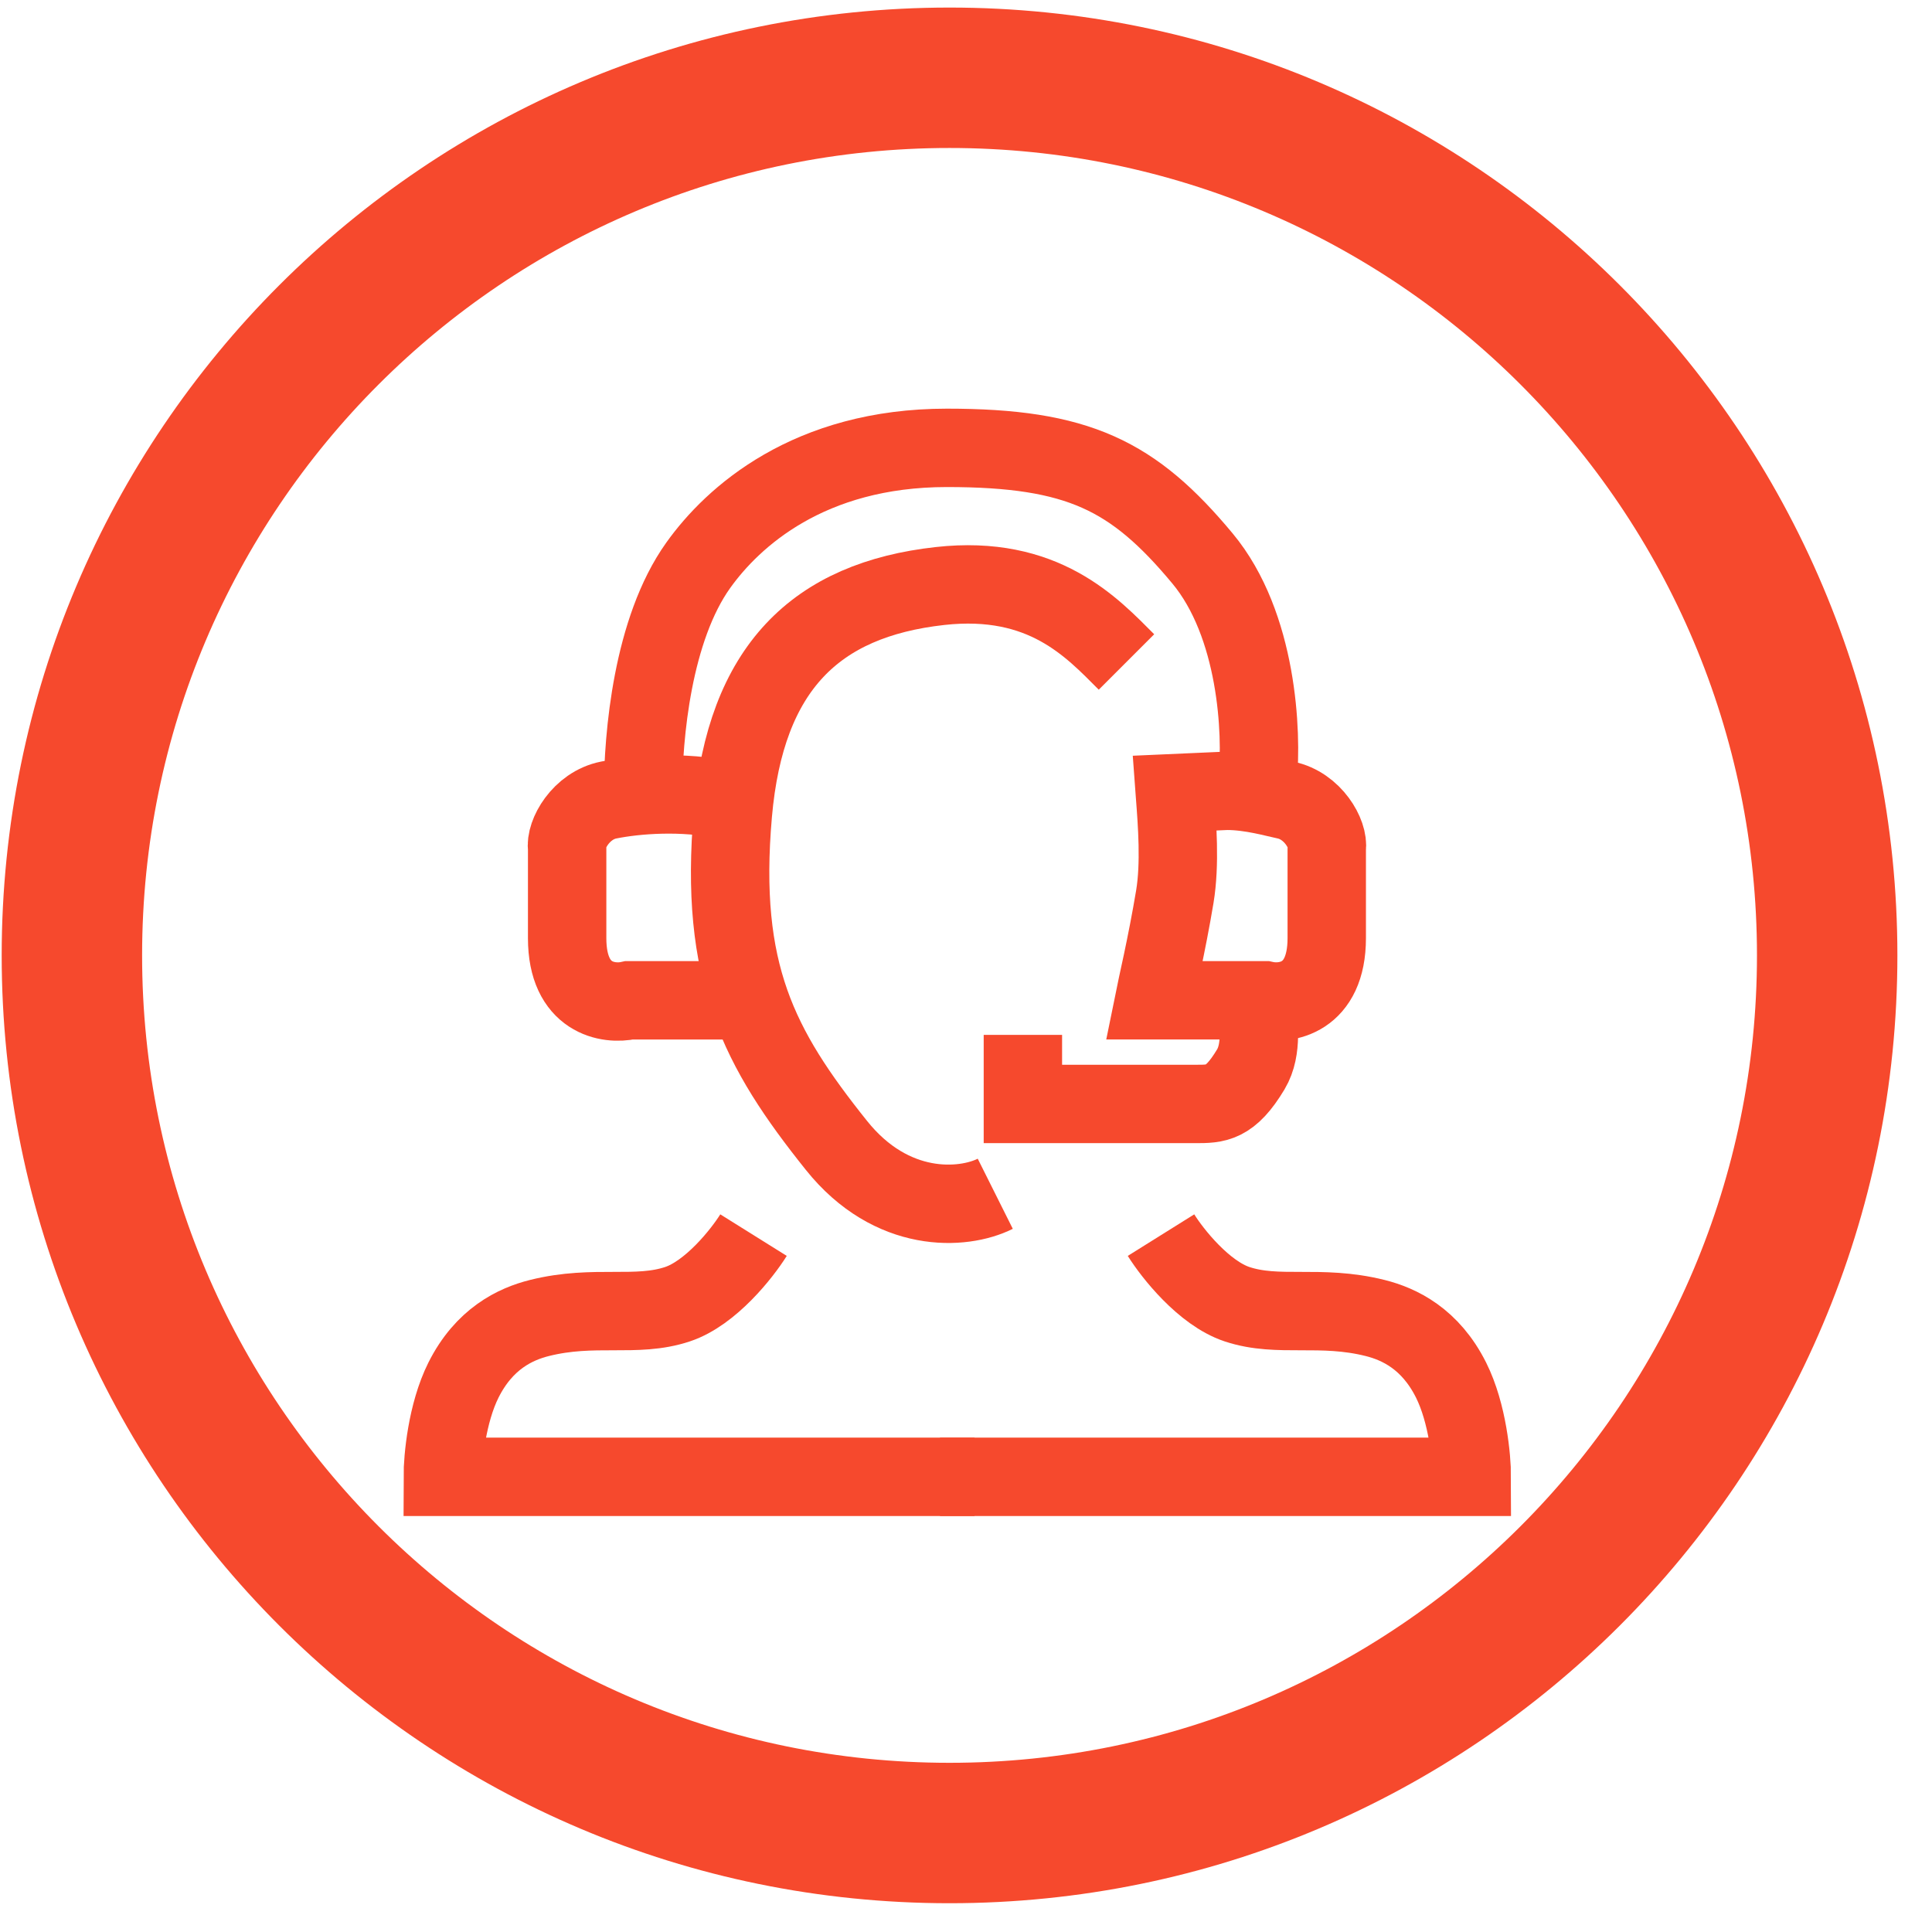
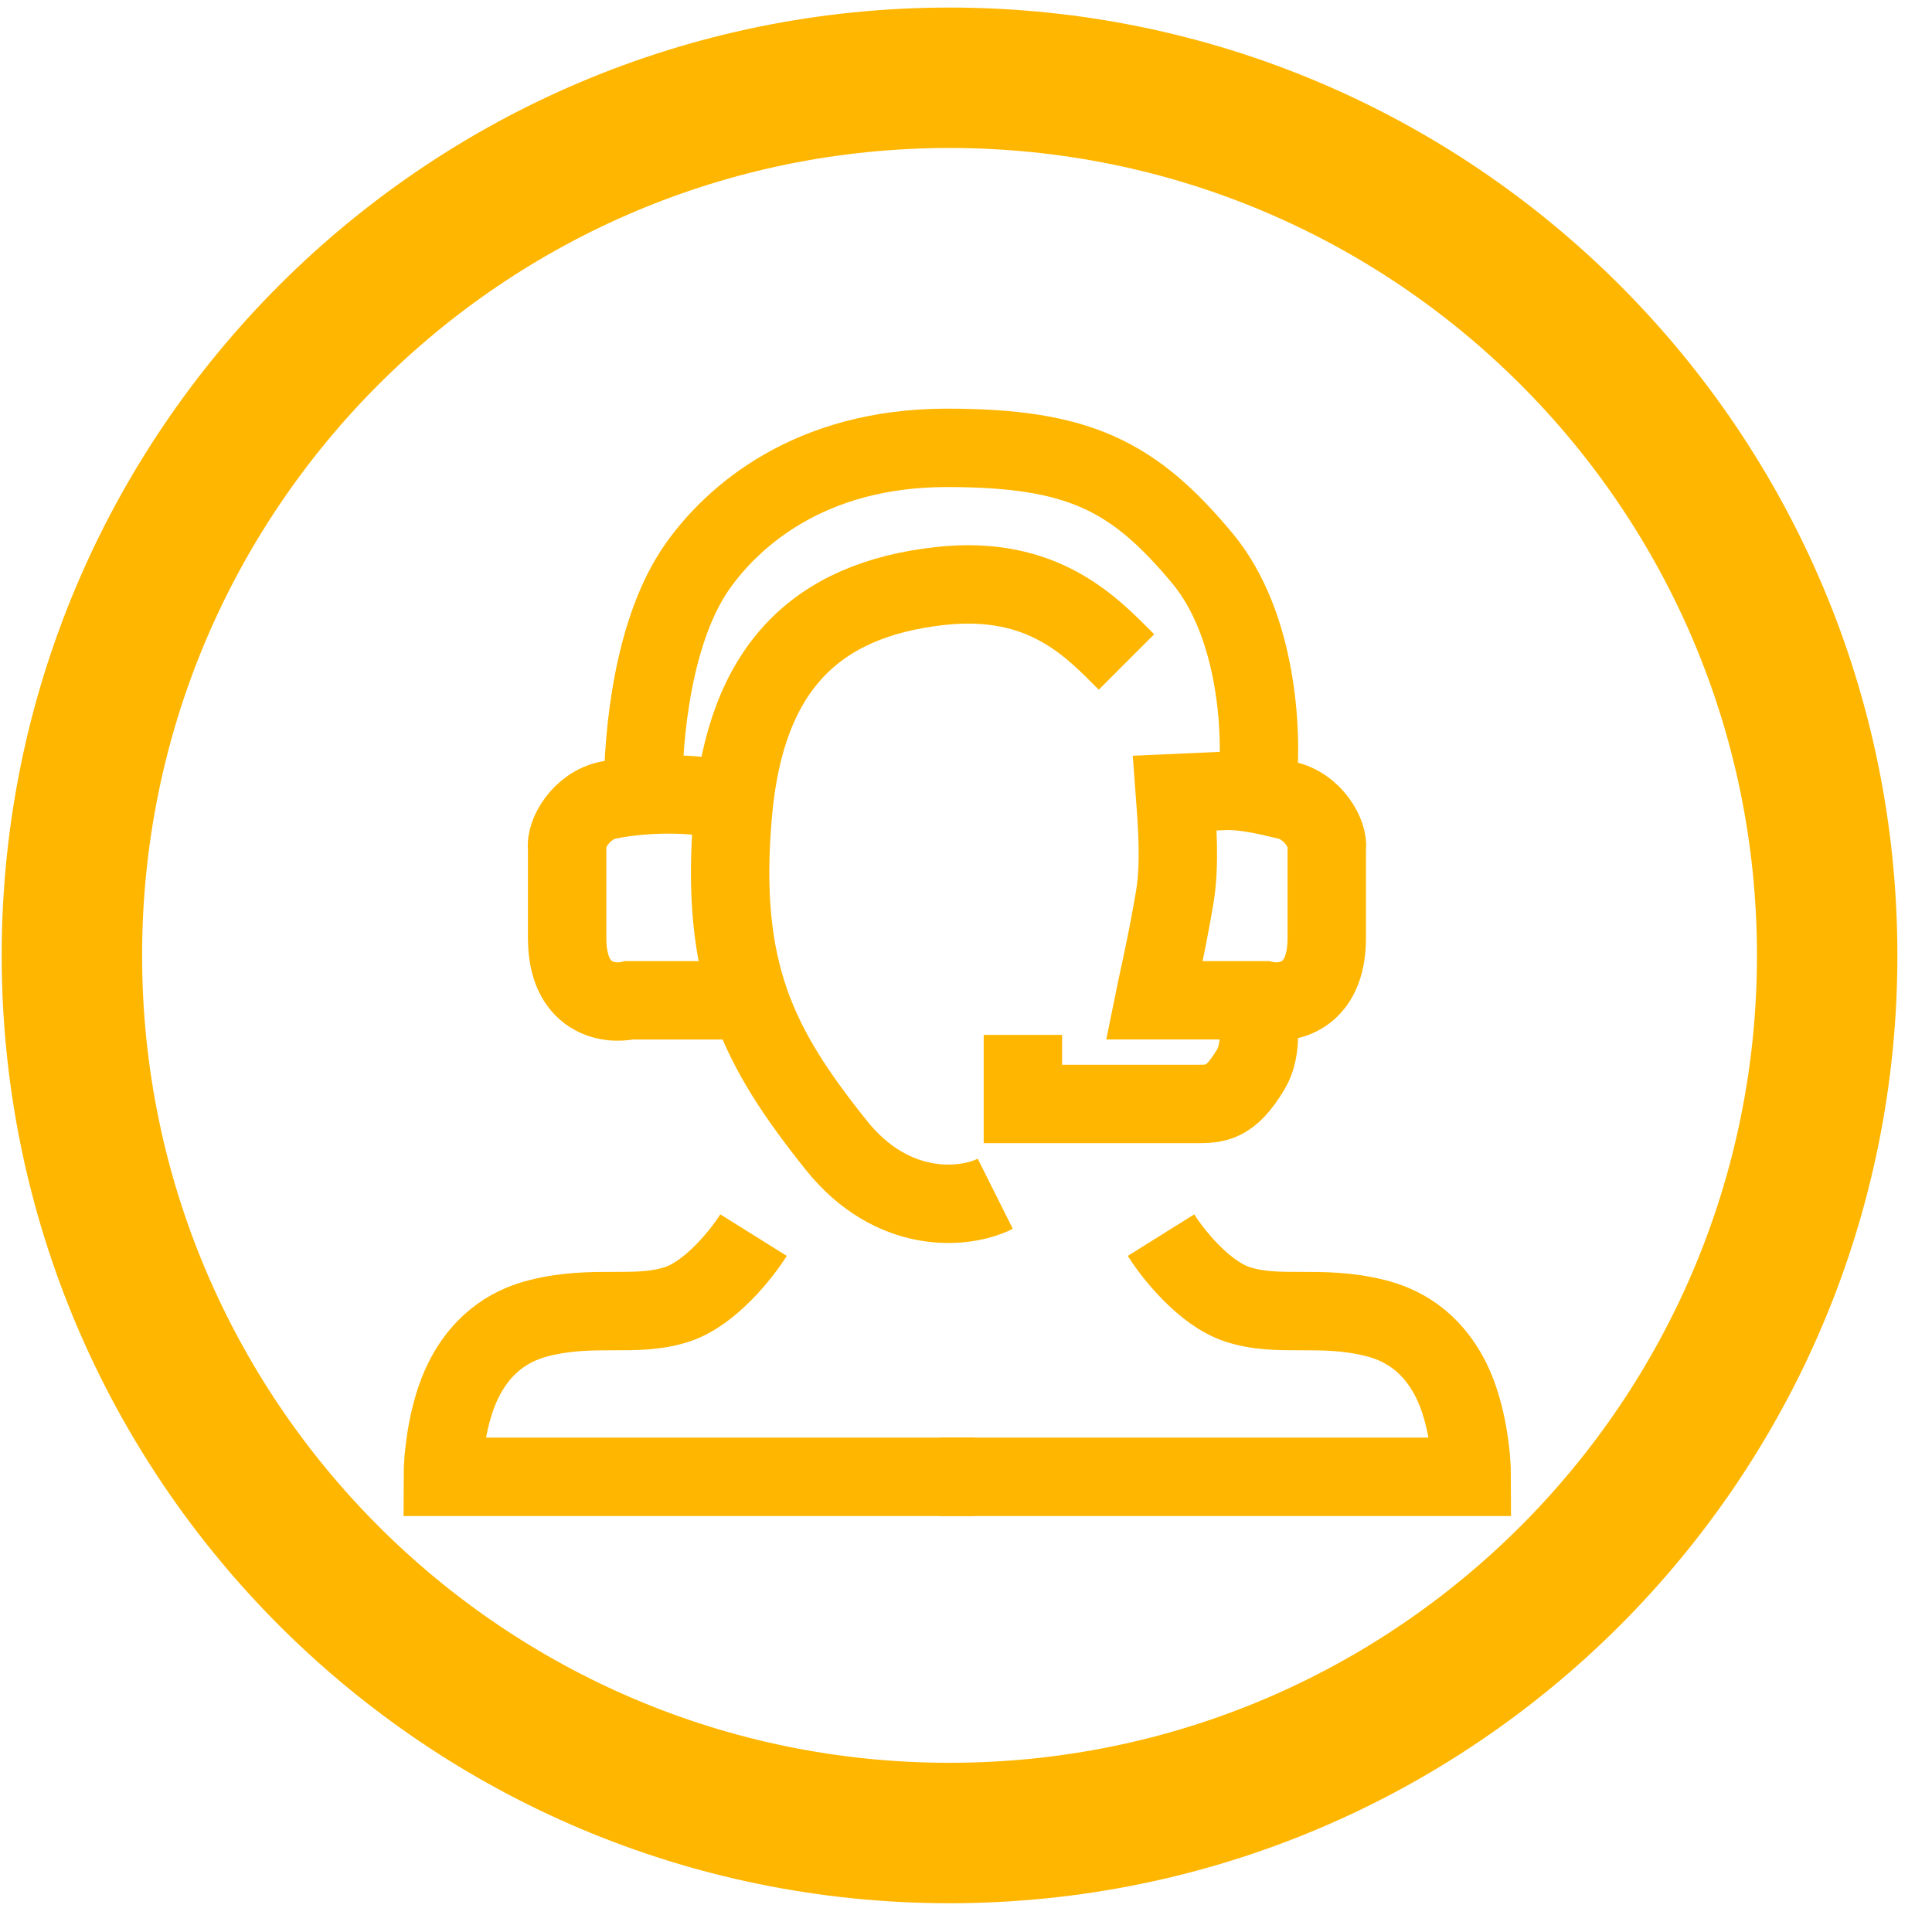
<svg xmlns="http://www.w3.org/2000/svg" width="47" height="47" viewBox="0 0 47 47" fill="none">
-   <path d="M44.45 23.242C44.45 35.033 34.891 44.592 23.099 44.592C11.308 44.592 1.749 35.033 1.749 23.242C1.749 11.45 11.308 1.892 23.099 1.892C34.891 1.892 44.45 11.45 44.45 23.242Z" stroke="#F6492D" stroke-width="3.416" />
-   <path d="M18.331 30.047C18.051 30.495 17.289 31.458 16.483 31.727C15.475 32.063 14.467 31.727 13.123 32.063C12.535 32.21 11.779 32.567 11.274 33.575C10.871 34.382 10.771 35.479 10.771 35.927H23.707" stroke="#F6492D" stroke-width="1.907" />
-   <path d="M28.244 30.047C28.524 30.495 29.286 31.458 30.092 31.727C31.101 32.063 32.108 31.727 33.453 32.063C34.04 32.21 34.797 32.567 35.301 33.575C35.704 34.382 35.805 35.479 35.805 35.927H22.868" stroke="#F6492D" stroke-width="1.907" />
-   <path d="M24.212 29.041C23.428 29.433 21.692 29.545 20.348 27.864C18.456 25.499 17.491 23.664 17.828 19.8C18.137 16.25 19.844 14.592 22.868 14.256C25.388 13.976 26.564 15.264 27.404 16.104" stroke="#F6492D" stroke-width="1.907" />
-   <path d="M18.166 24.335H15.309C14.805 24.447 13.797 24.301 13.797 22.823C13.797 21.344 13.797 20.751 13.797 20.639C13.741 20.303 14.133 19.597 14.805 19.463C15.477 19.328 16.602 19.239 17.66 19.463" stroke="#F6492D" stroke-width="1.907" />
-   <path d="M30.764 24.334H28.076C28.132 24.055 28.384 22.99 28.58 21.814C28.712 21.018 28.638 20.047 28.582 19.322L28.58 19.294L29.844 19.238C30.44 19.238 31.037 19.416 31.268 19.462C31.94 19.597 32.332 20.302 32.276 20.638V22.822C32.276 24.301 31.268 24.447 30.764 24.334Z" stroke="#F6492D" stroke-width="1.907" />
-   <path d="M15.643 19.295C15.643 17.895 15.873 15.309 16.987 13.751C17.827 12.575 19.675 10.895 23.035 10.895C26.232 10.895 27.571 11.566 29.251 13.583C30.595 15.196 30.707 17.839 30.595 18.959" stroke="#F6492D" stroke-width="1.907" />
-   <path d="M30.596 24.504C30.596 24.84 30.73 25.512 30.428 26.016C29.924 26.856 29.588 26.856 29.084 26.856H24.884V25.176" stroke="#F6492D" stroke-width="1.907" />
+   <path d="M44.45 23.242C44.45 35.033 34.891 44.592 23.099 44.592C11.308 44.592 1.749 35.033 1.749 23.242C1.749 11.45 11.308 1.892 23.099 1.892C34.891 1.892 44.45 11.45 44.45 23.242Z" stroke="#ffb600" stroke-width="3.416" />
+   <path d="M18.331 30.047C18.051 30.495 17.289 31.458 16.483 31.727C15.475 32.063 14.467 31.727 13.123 32.063C12.535 32.21 11.779 32.567 11.274 33.575C10.871 34.382 10.771 35.479 10.771 35.927H23.707" stroke="#ffb600" stroke-width="1.907" />
+   <path d="M28.244 30.047C28.524 30.495 29.286 31.458 30.092 31.727C31.101 32.063 32.108 31.727 33.453 32.063C34.04 32.21 34.797 32.567 35.301 33.575C35.704 34.382 35.805 35.479 35.805 35.927H22.868" stroke="#ffb600" stroke-width="1.907" />
+   <path d="M24.212 29.041C23.428 29.433 21.692 29.545 20.348 27.864C18.456 25.499 17.491 23.664 17.828 19.8C18.137 16.25 19.844 14.592 22.868 14.256C25.388 13.976 26.564 15.264 27.404 16.104" stroke="#ffb600" stroke-width="1.907" />
+   <path d="M18.166 24.335H15.309C14.805 24.447 13.797 24.301 13.797 22.823C13.797 21.344 13.797 20.751 13.797 20.639C13.741 20.303 14.133 19.597 14.805 19.463C15.477 19.328 16.602 19.239 17.66 19.463" stroke="#ffb600" stroke-width="1.907" />
+   <path d="M30.764 24.334H28.076C28.132 24.055 28.384 22.99 28.58 21.814C28.712 21.018 28.638 20.047 28.582 19.322L28.58 19.294L29.844 19.238C30.44 19.238 31.037 19.416 31.268 19.462C31.94 19.597 32.332 20.302 32.276 20.638V22.822C32.276 24.301 31.268 24.447 30.764 24.334Z" stroke="#ffb600" stroke-width="1.907" />
+   <path d="M15.643 19.295C15.643 17.895 15.873 15.309 16.987 13.751C17.827 12.575 19.675 10.895 23.035 10.895C26.232 10.895 27.571 11.566 29.251 13.583C30.595 15.196 30.707 17.839 30.595 18.959" stroke="#ffb600" stroke-width="1.907" />
+   <path d="M30.596 24.504C30.596 24.84 30.73 25.512 30.428 26.016C29.924 26.856 29.588 26.856 29.084 26.856H24.884V25.176" stroke="#ffb600" stroke-width="1.907" />
</svg>
